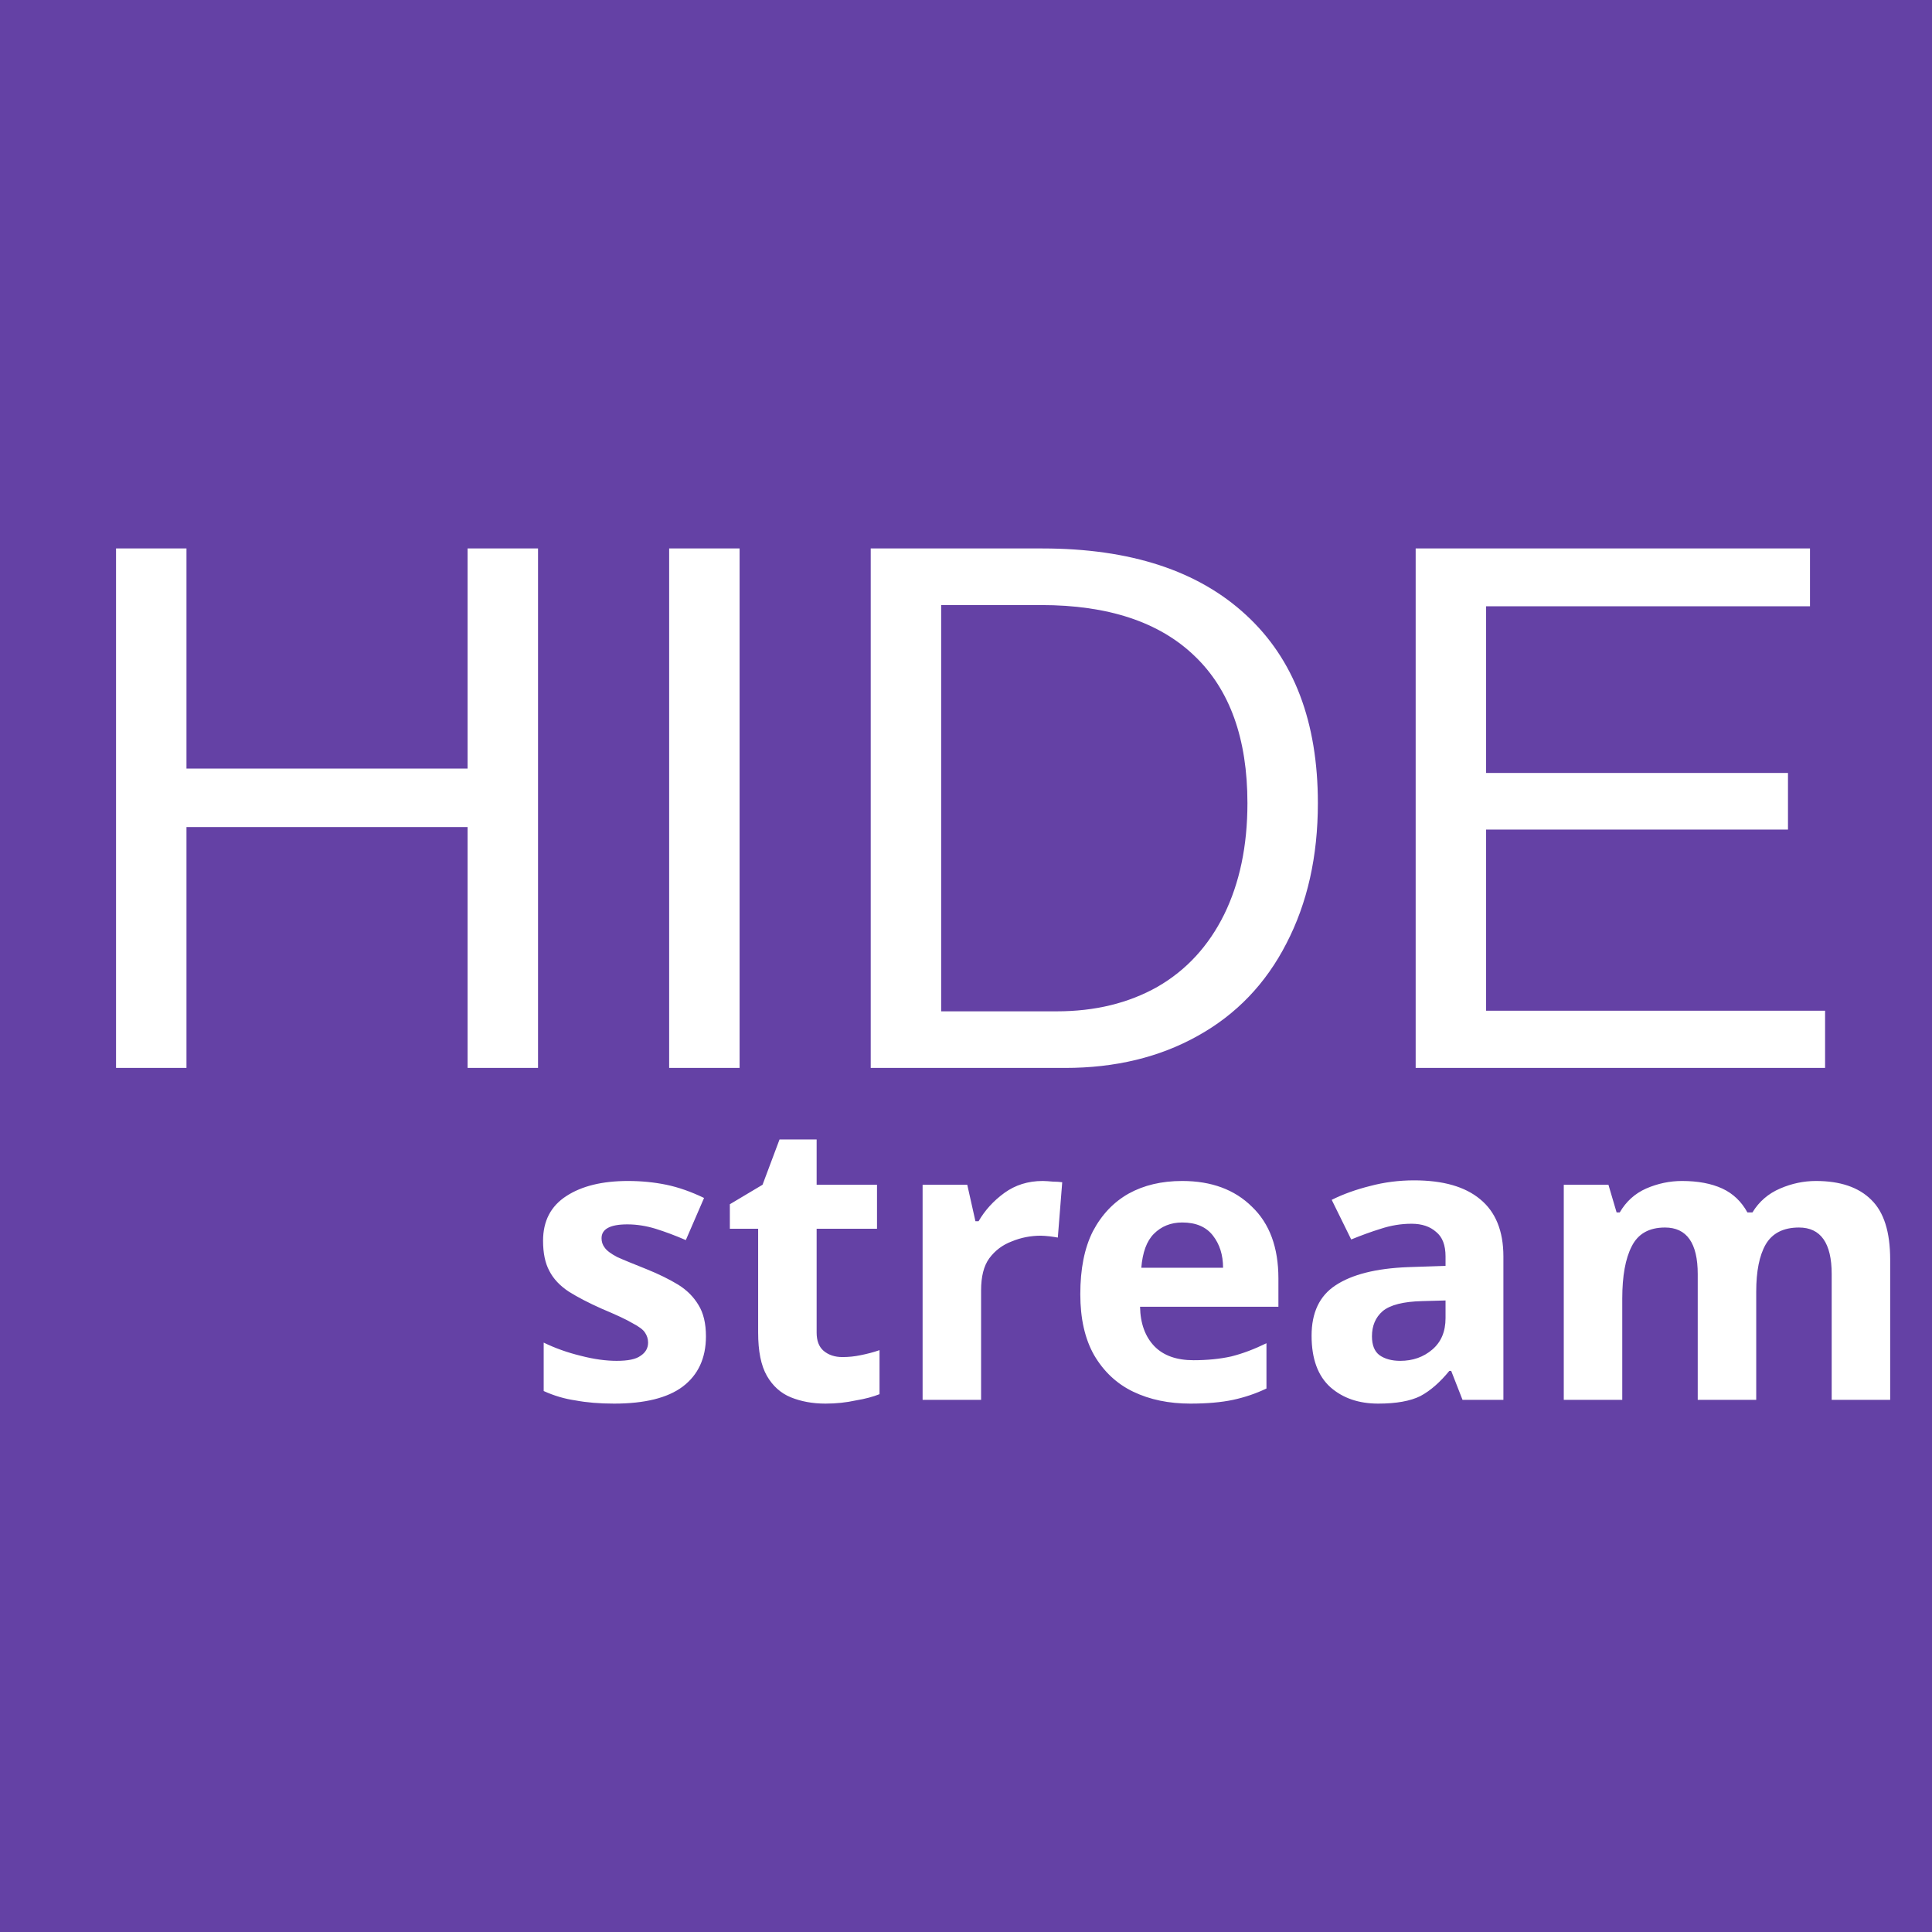
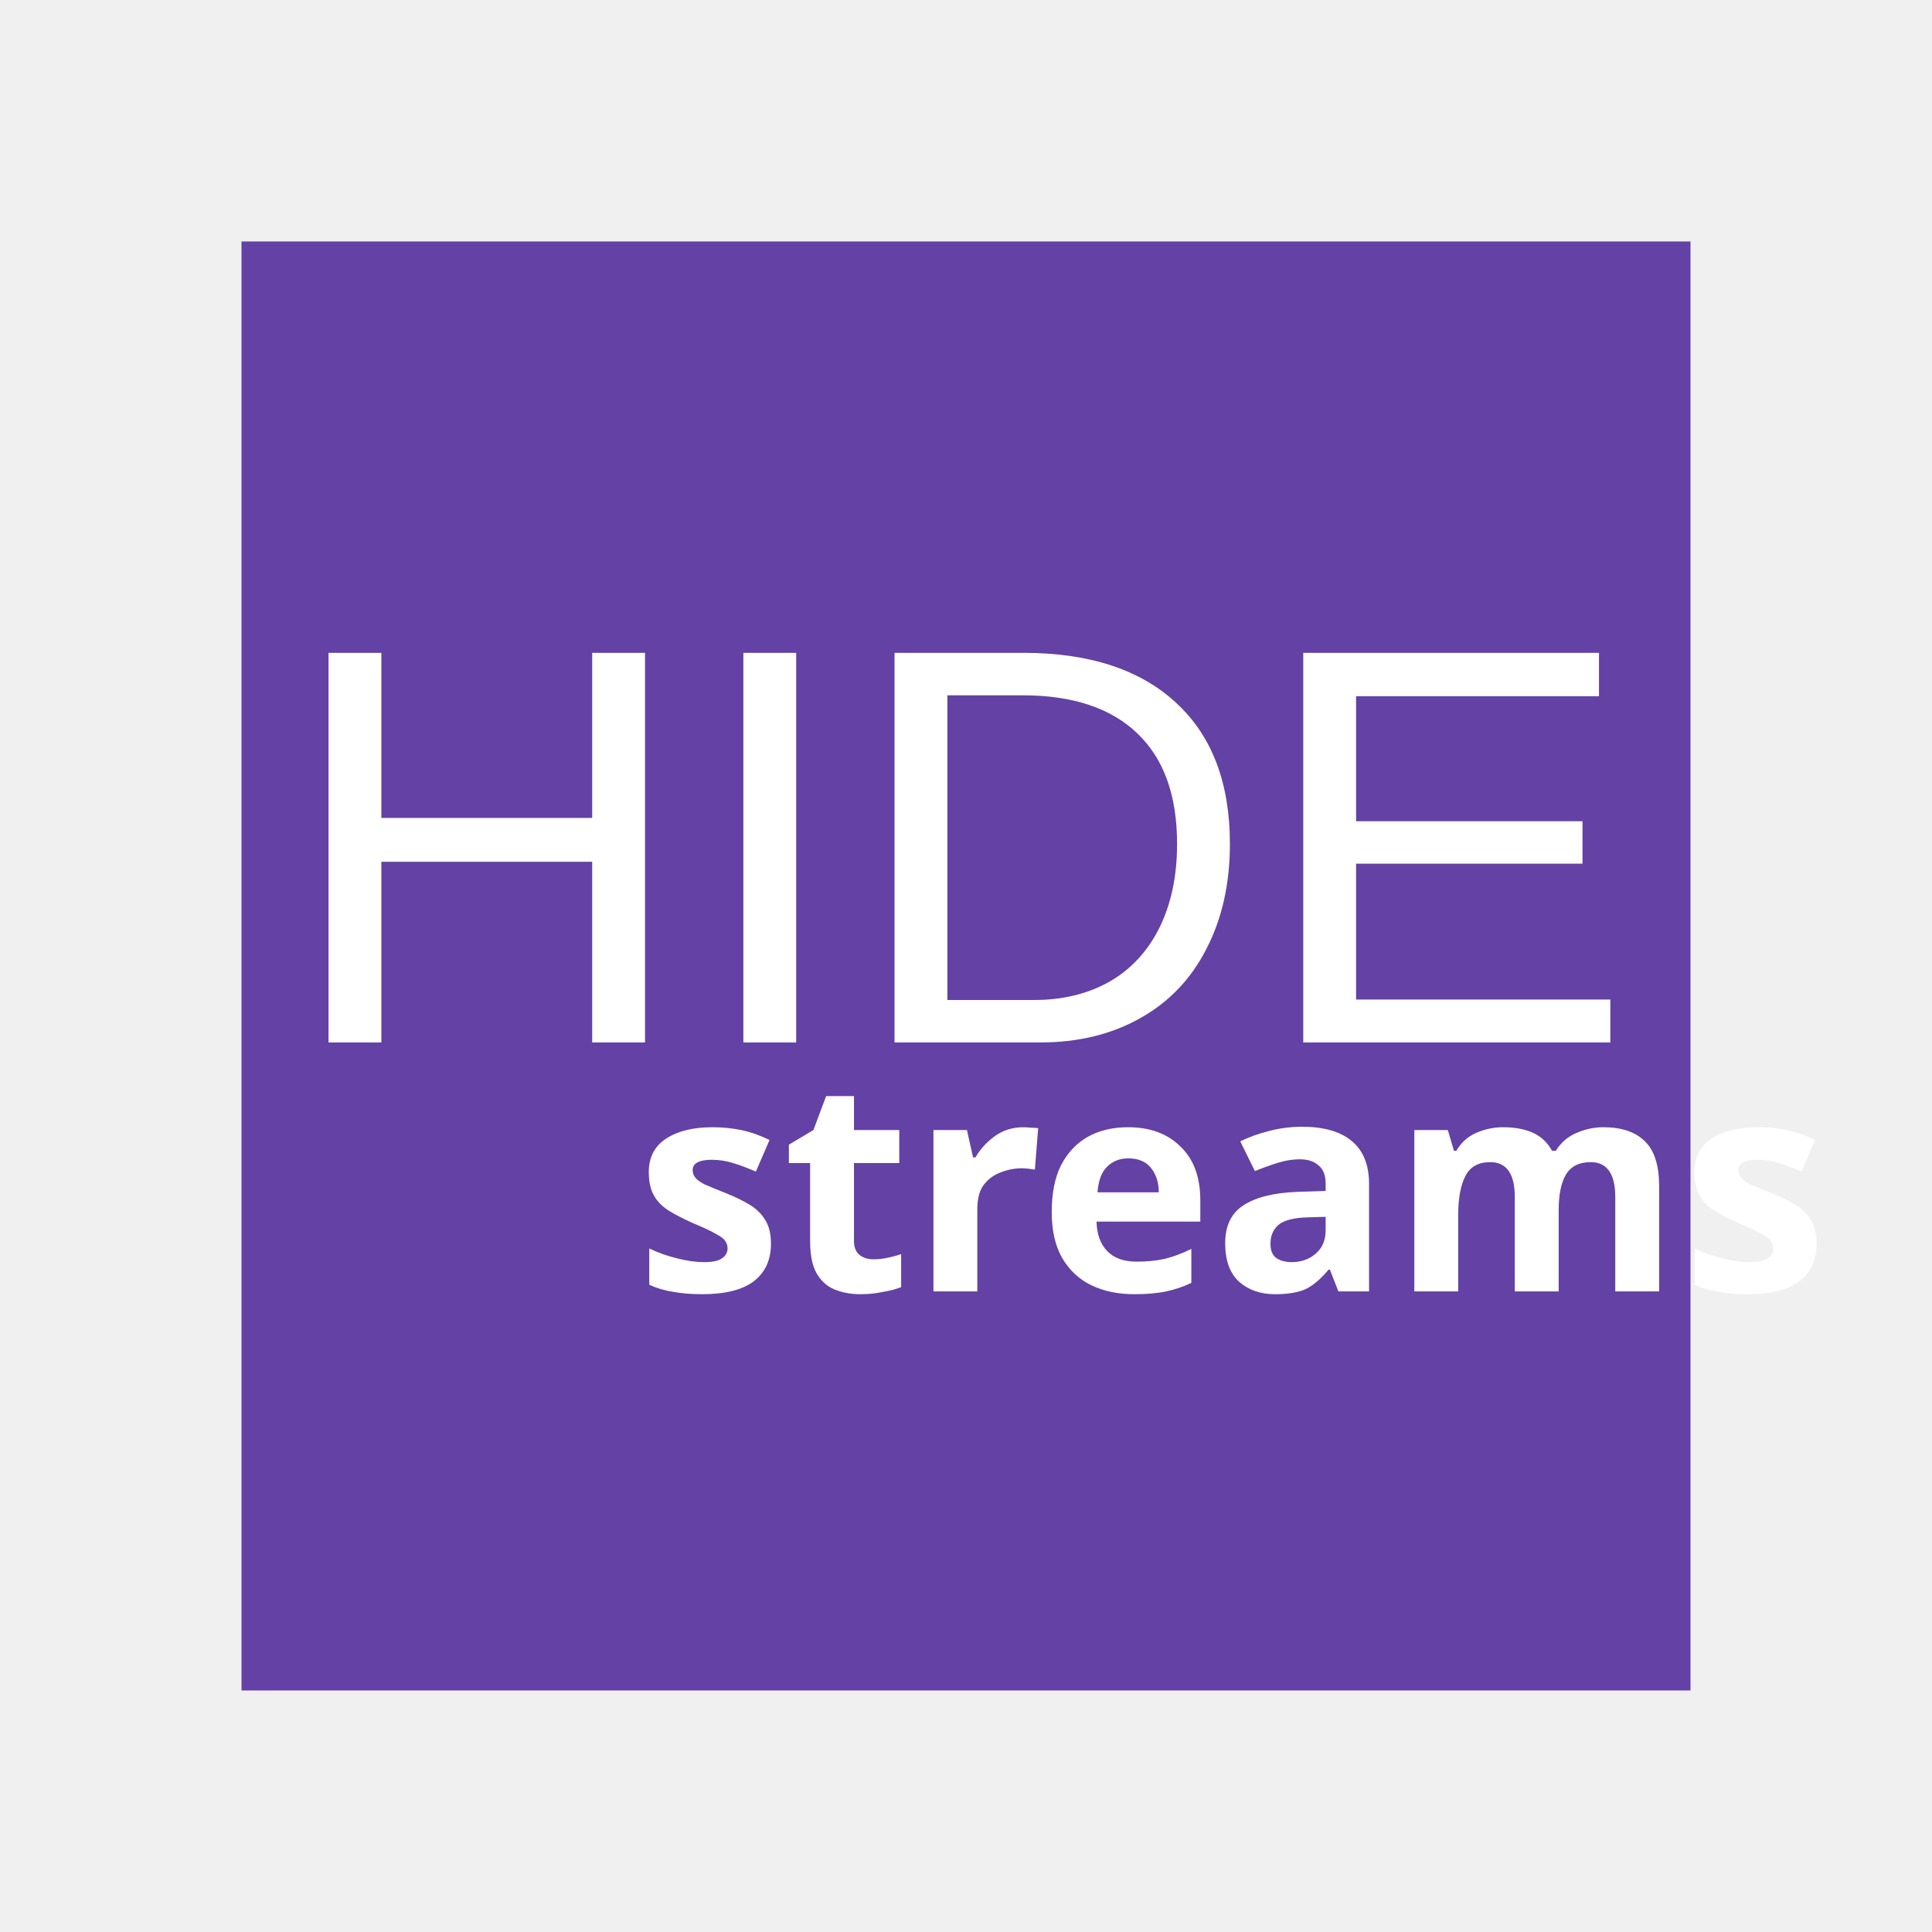
<svg xmlns="http://www.w3.org/2000/svg" width="128" height="128" id="svg2" version="1.1">
  <defs id="defs4" />
  <g id="layer2" transform="translate(0,112)" />
  <g id="layer1" transform="translate(0,-924.3622)" style="display:inline">
-     <rect style="fill:#ff0000;fill-opacity:1;fill-rule:nonzero;stroke:#6441a5;stroke-width:82.824;stroke-linecap:round;stroke-linejoin:miter;stroke-miterlimit:4;stroke-opacity:1;stroke-dasharray:none" id="rect3000" width="45.176" height="45.176" x="41.412" y="965.774" />
-     <g id="g3069" transform="matrix(2.666667,0,0,2.666667,3.2142924e-6,-1753.937)">
+     <rect style="fill:#ff0000;fill-opacity:1;fill-rule:nonzero;stroke:#6441a5;stroke-width:62.118;stroke-linecap:round;stroke-linejoin:miter;stroke-miterlimit:4;stroke-opacity:1;stroke-dasharray:none" id="rect3000" width="33.882" height="33.882" x="47.059" y="971.421" />
+     <g id="g3069" transform="matrix(2,0,0,2,16,-1068.362)">
      <g id="g3065">
        <text xml:space="preserve" style="font-size:9.778px;font-style:normal;font-variant:normal;font-weight:bold;font-stretch:normal;line-height:125%;letter-spacing:0px;word-spacing:0px;fill:#ffffff;fill-opacity:1;stroke:none;font-family:Calibri;-inkscape-font-specification:Calibri Bold" x="13.053" y="1039.142" id="text3002">
          <tspan id="tspan3004" x="13.053" y="1039.142">streams</tspan>
        </text>
      </g>
      <text id="text3006" y="1030.893" x="1.351" style="font-size:18.749px;font-style:normal;font-weight:normal;line-height:125%;letter-spacing:0px;word-spacing:0px;fill:#000000;fill-opacity:1;stroke:none;font-family:Sans" xml:space="preserve">
        <tspan style="font-style:normal;font-variant:normal;font-weight:normal;font-stretch:normal;fill:#ffffff;font-family:Arial;-inkscape-font-specification:Arial" y="1030.893" x="1.351" id="tspan3008">HIDE</tspan>
      </text>
    </g>
  </g>
</svg>
